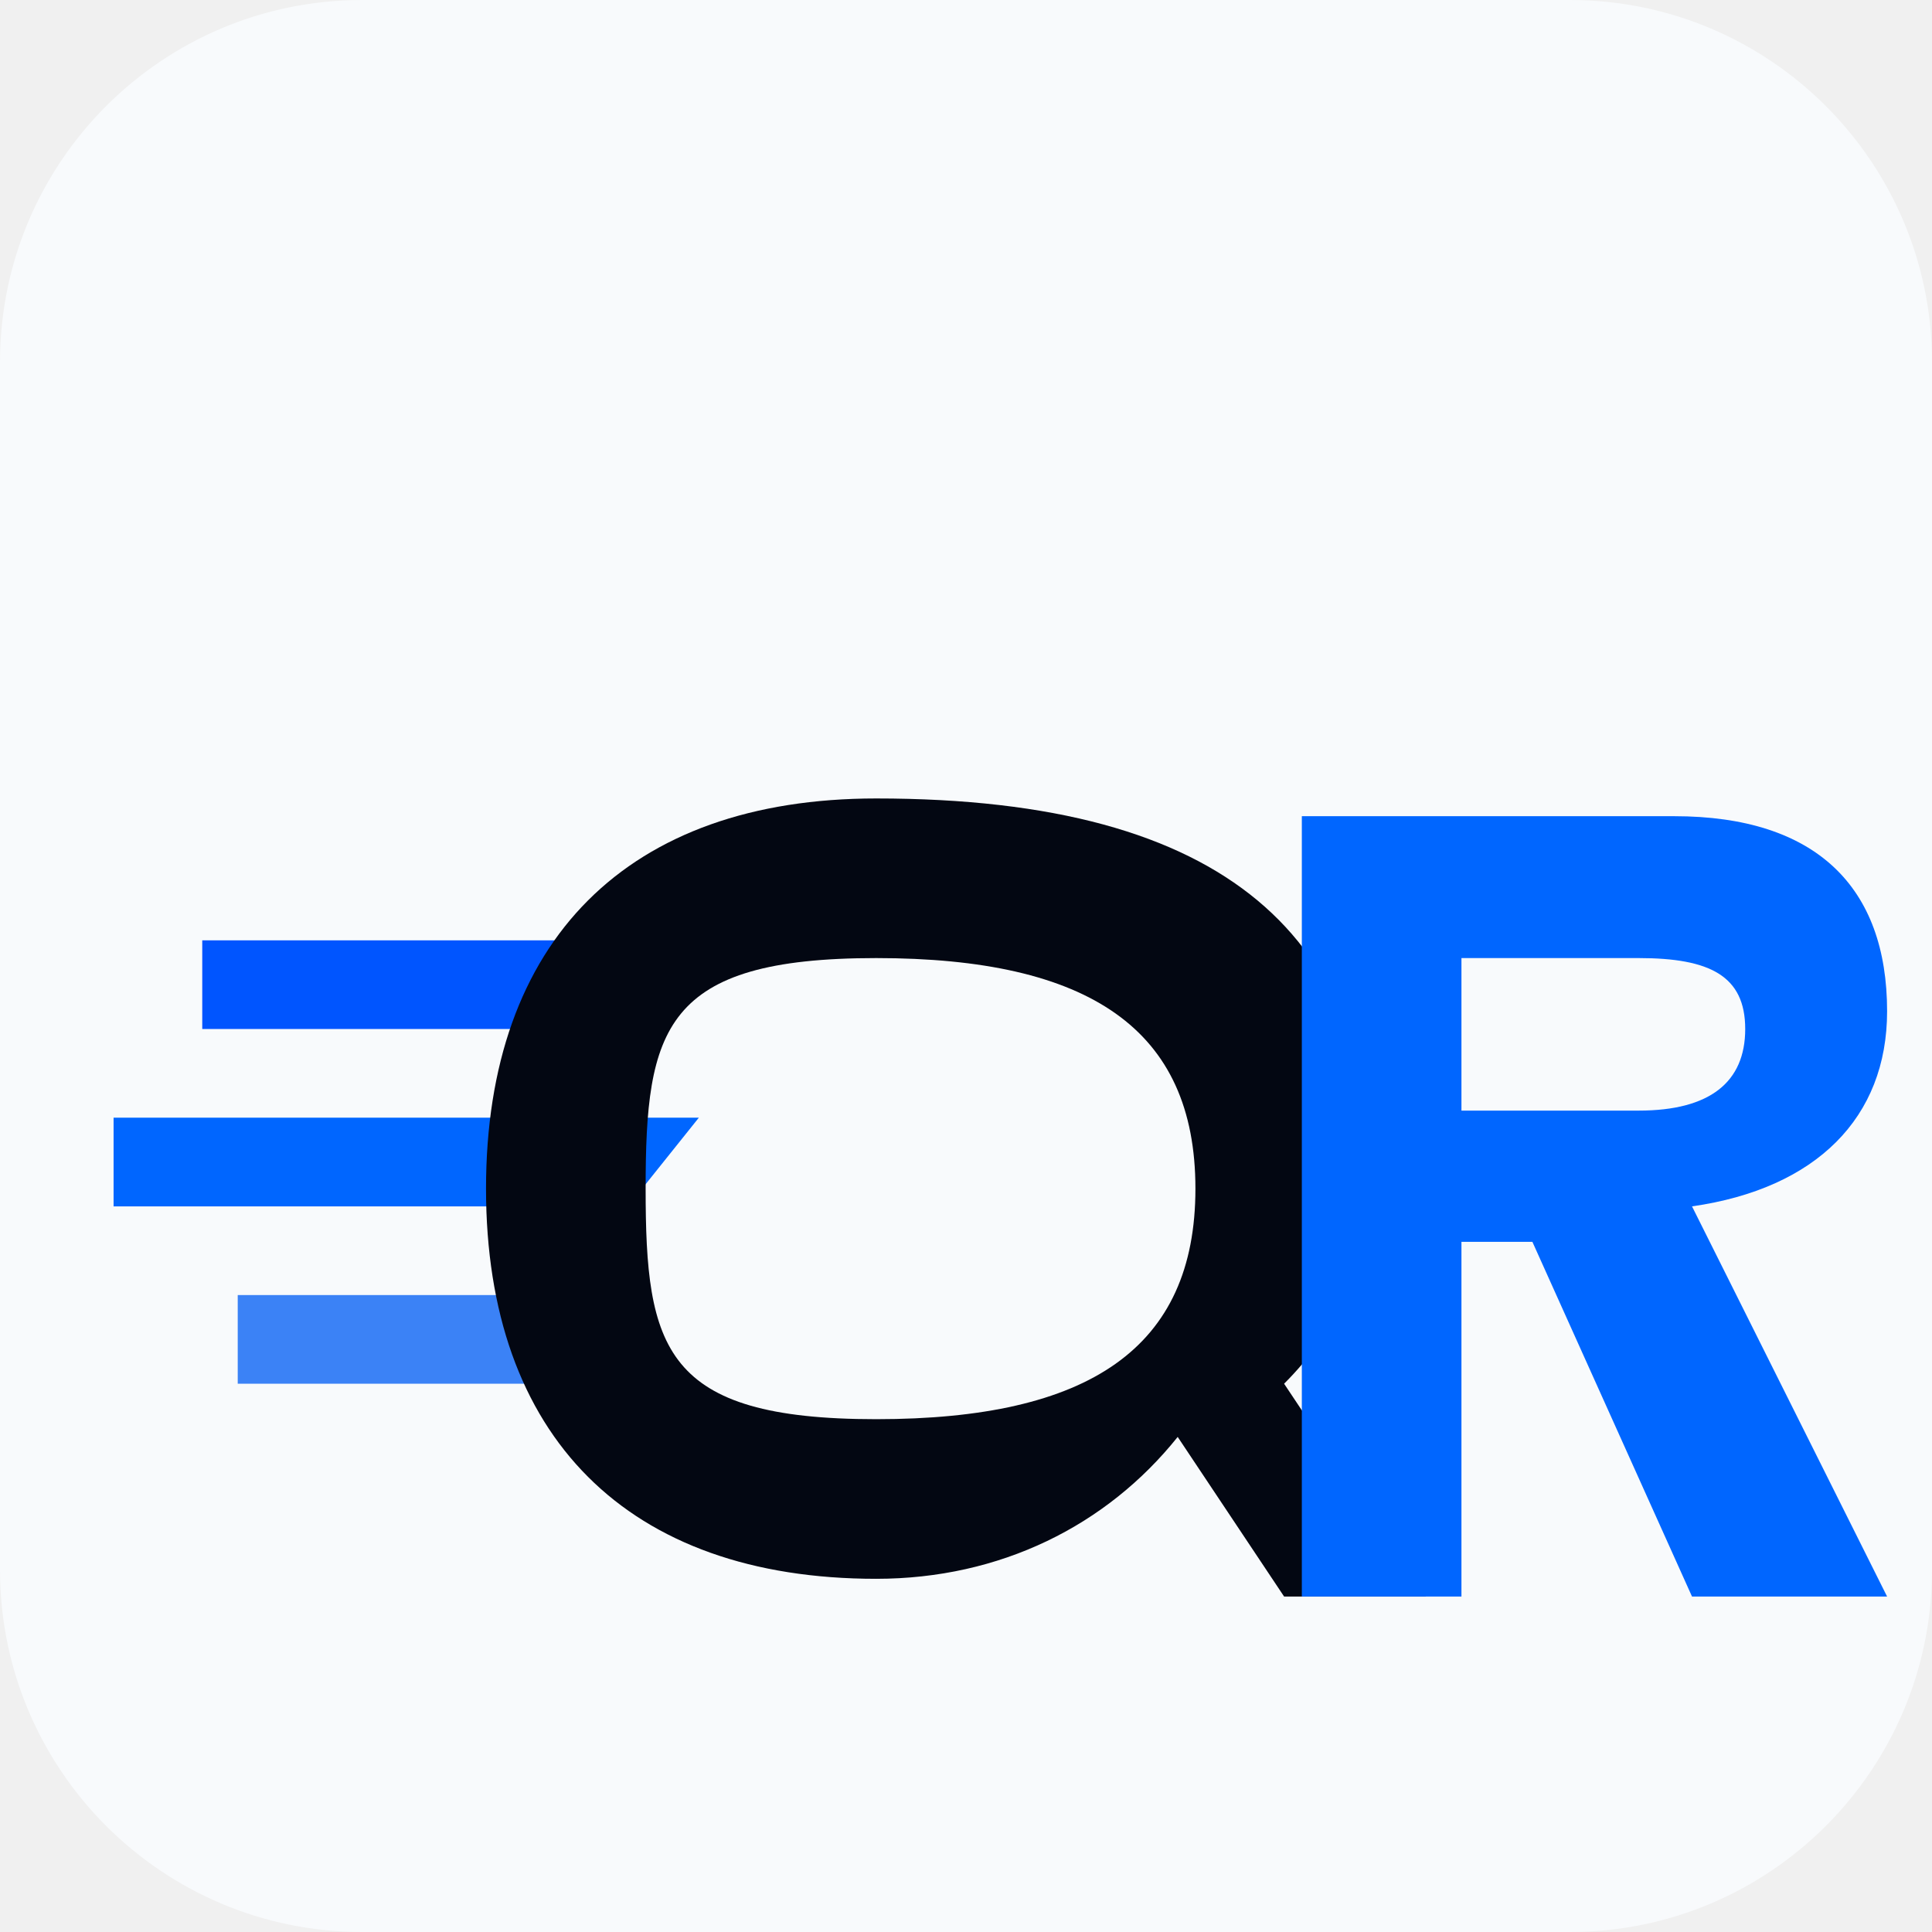
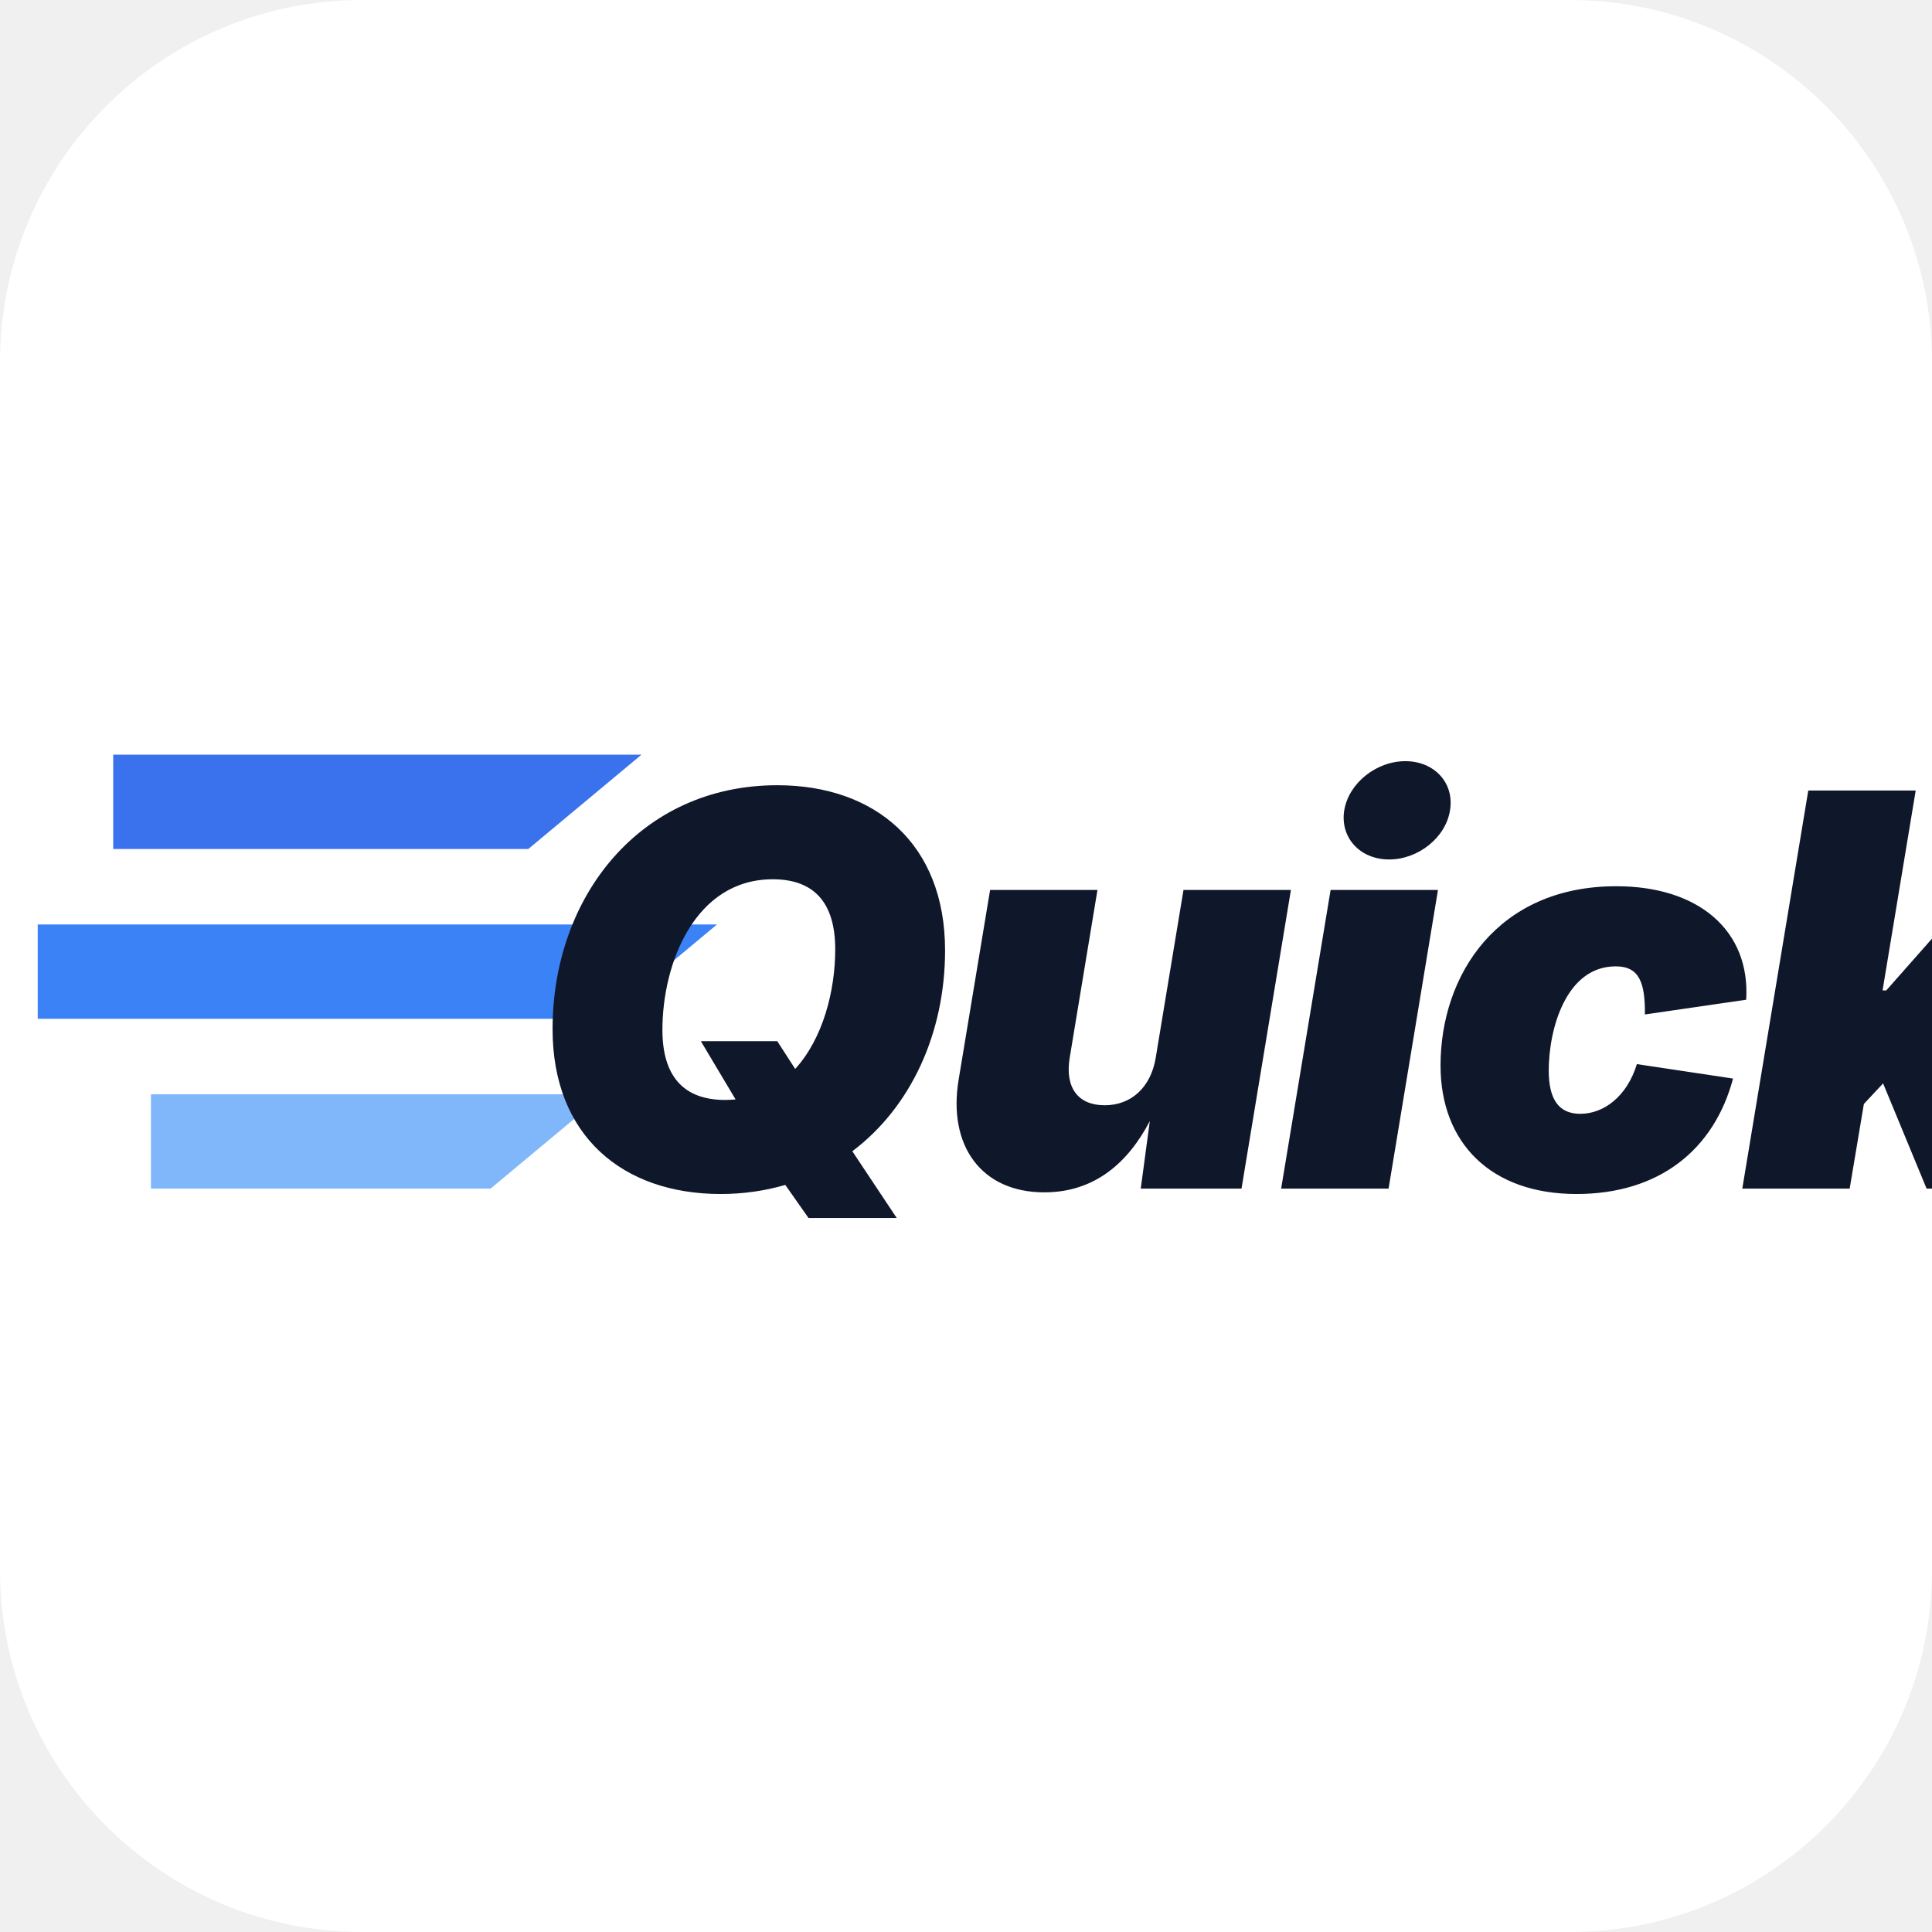
<svg xmlns="http://www.w3.org/2000/svg" viewBox="0 0 512 512" fill="none">
-   <rect width="512" height="512" rx="96" fill="#f8fafc" />
-   <g transform="translate(16, 80) scale(0.94)">
-     <path d="M 40 180 H 170 L 150 205 H 40 Z" fill="#0055ff" />
-     <path d="M 15 230 H 180 L 160 255 H 15 Z" fill="#0066ff" />
-     <path d="M 50 280 H 160 L 140 305 H 50 Z" fill="#3b82f6" />
-     <path d="M 230 140 C 160 140 120 180 120 250 C 120 320 160 360 230 360 C 265 360 295 345 315 320 L 345 365 L 385 365 L 345 305 C 360 290 370 270 370 250 C 370 180 330 140 230 140 Z M 230 185 C 290 185 320 205 320 250 C 320 295 290 315 230 315 C 170 315 165 295 165 250 C 165 205 170 185 230 185 Z" fill="#030712" />
-     <path d="M 360 145 H 455 C 495 145 515 165 515 200 C 515 230 495 250 460 255 L 515 365 H 460 L 415 265 H 395 V 365 H 350 V 145 Z M 395 185 V 228 H 445 C 465 228 475 220 475 205 C 475 190 465 185 445 185 H 395 Z" fill="#0066ff" />
-   </g>
+   <rect width="512" height="512" rx="96" fill="#ffffff" />
+   <path d="M 30 200 H 170 L 140 225 H 30 Z" fill="#2563eb" opacity="0.9" />
+   <path d="M 10 245 H 190 L 160 270 H 10 Z" fill="#3b82f6" />
+   <path d="M 40 290 H 160 L 130 315 H 40 Z" fill="#60a5fa" opacity="0.8" />
+   <text x="140" y="315" fill="#0f172a" font-family="system-ui, -apple-system, sans-serif" font-weight="900" font-style="italic" font-size="145" letter-spacing="-4px">
+     Quick<tspan fill="#2563eb">R</tspan>
+   </text>
</svg>
